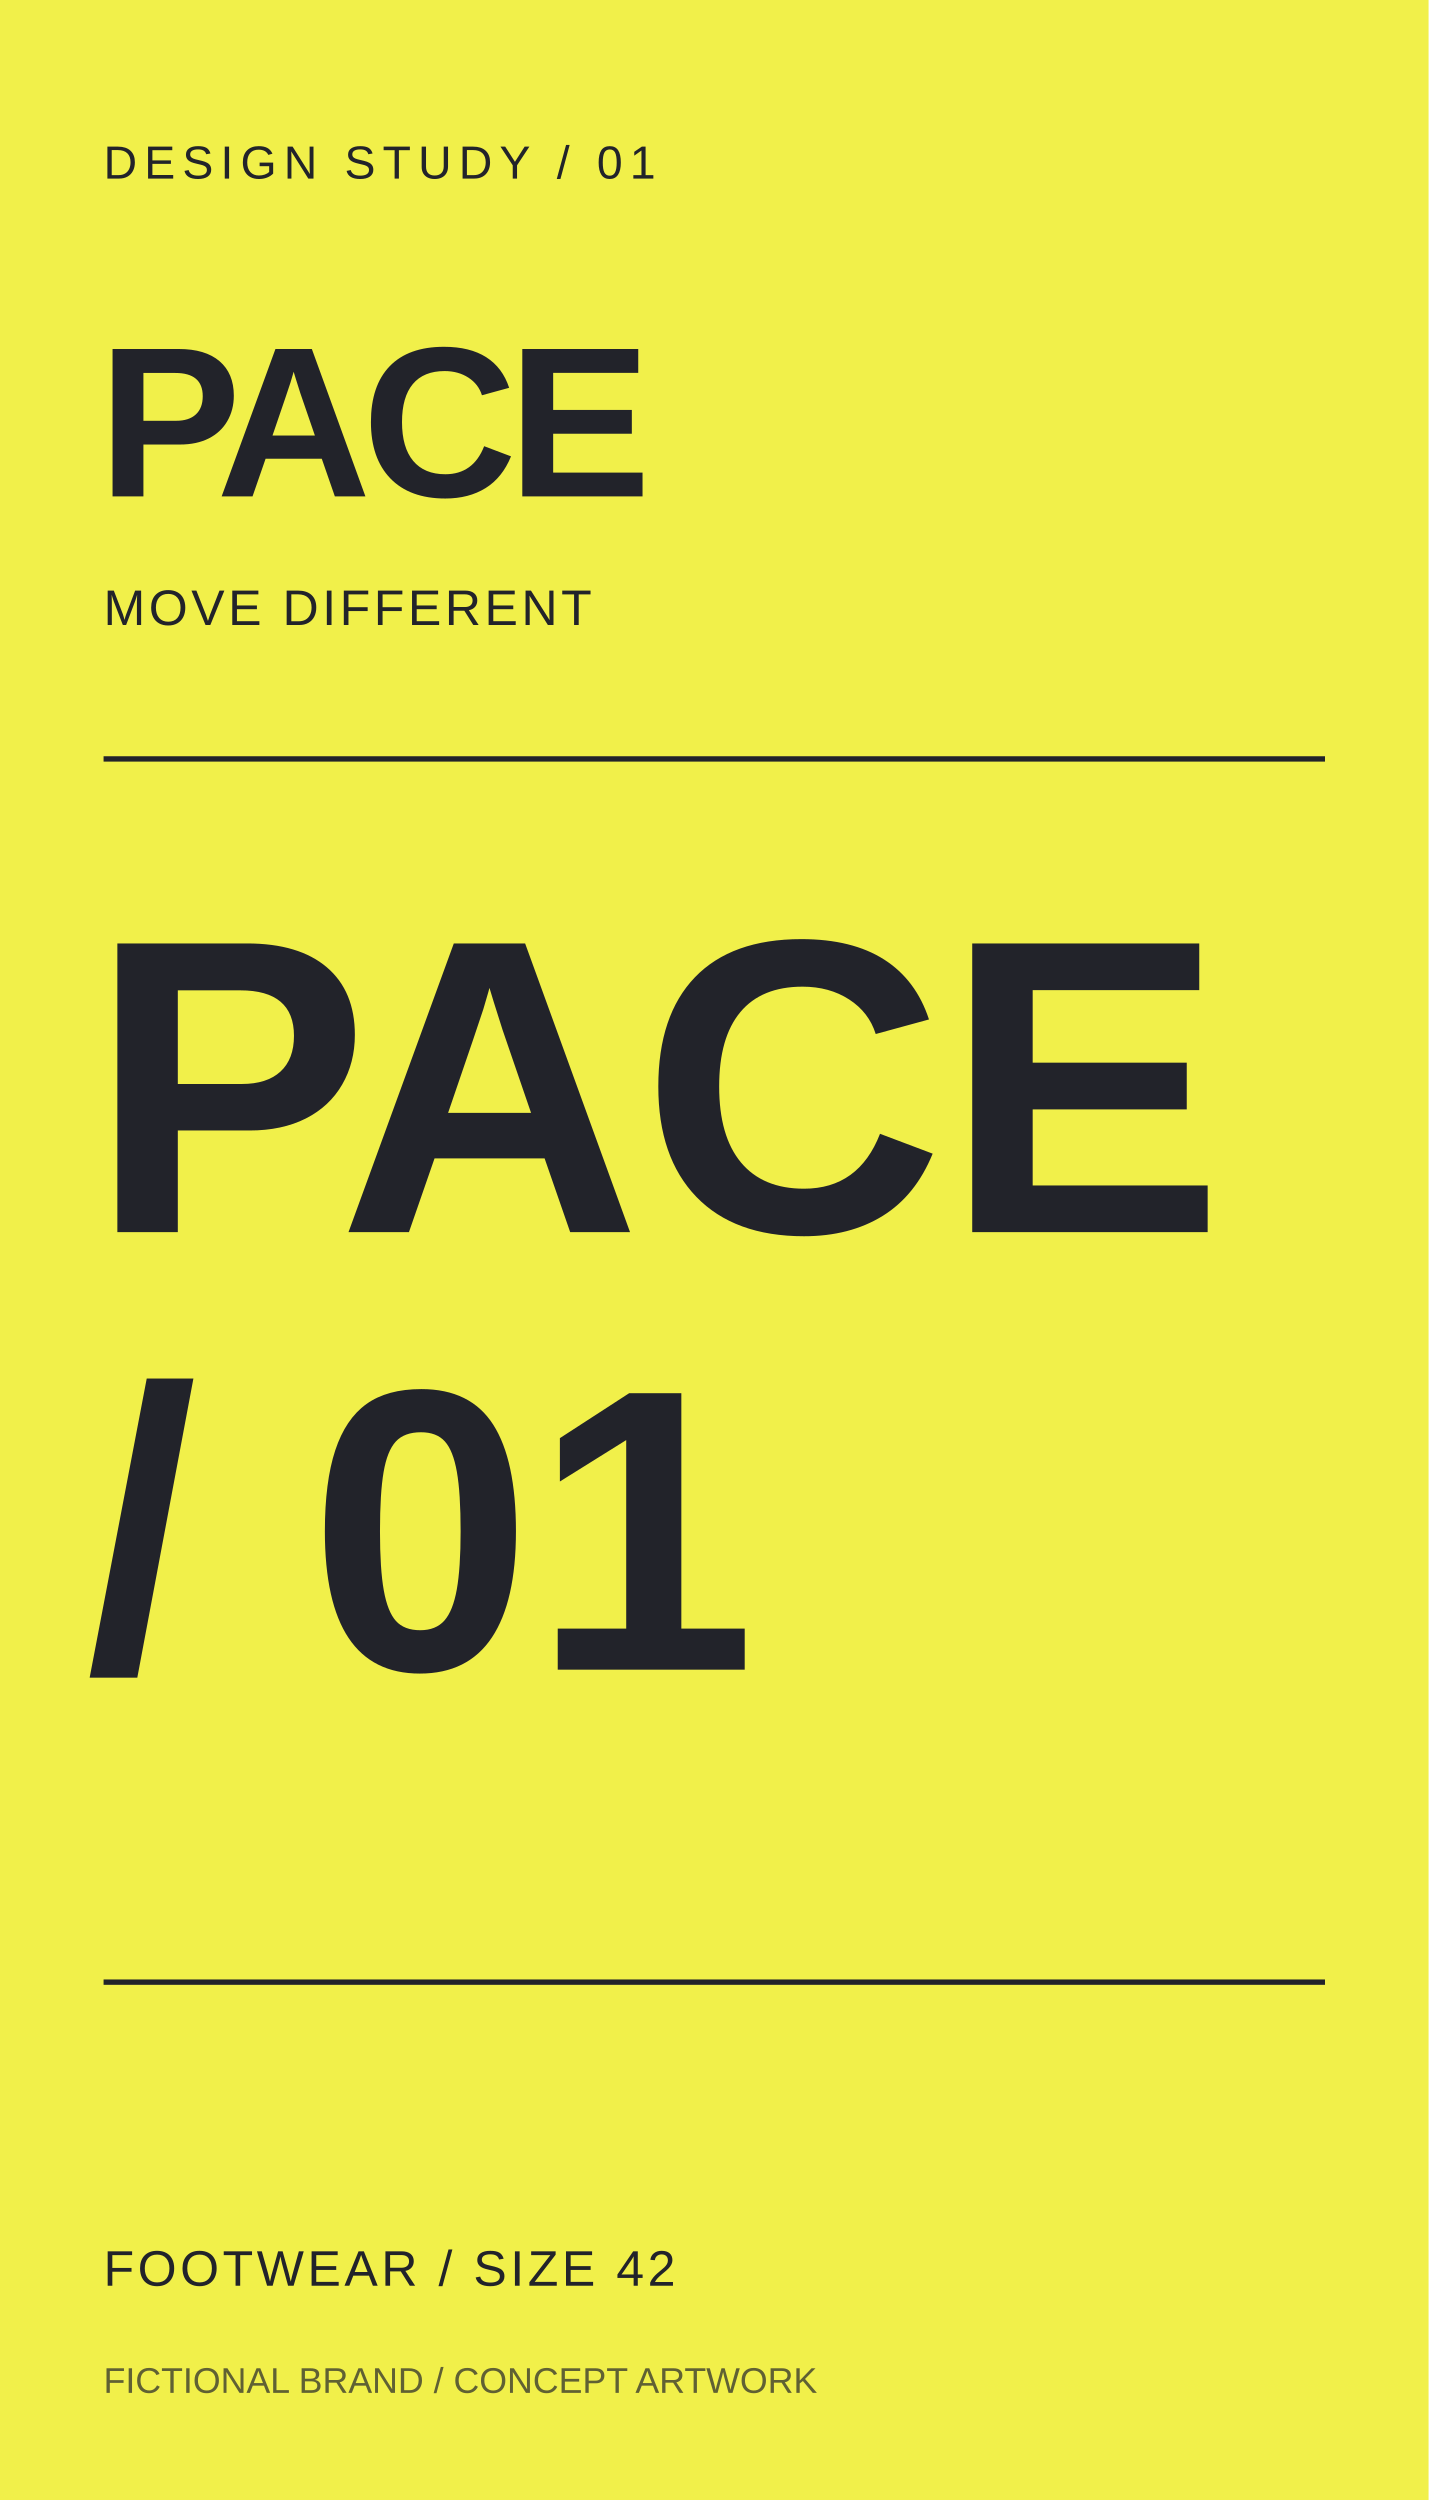
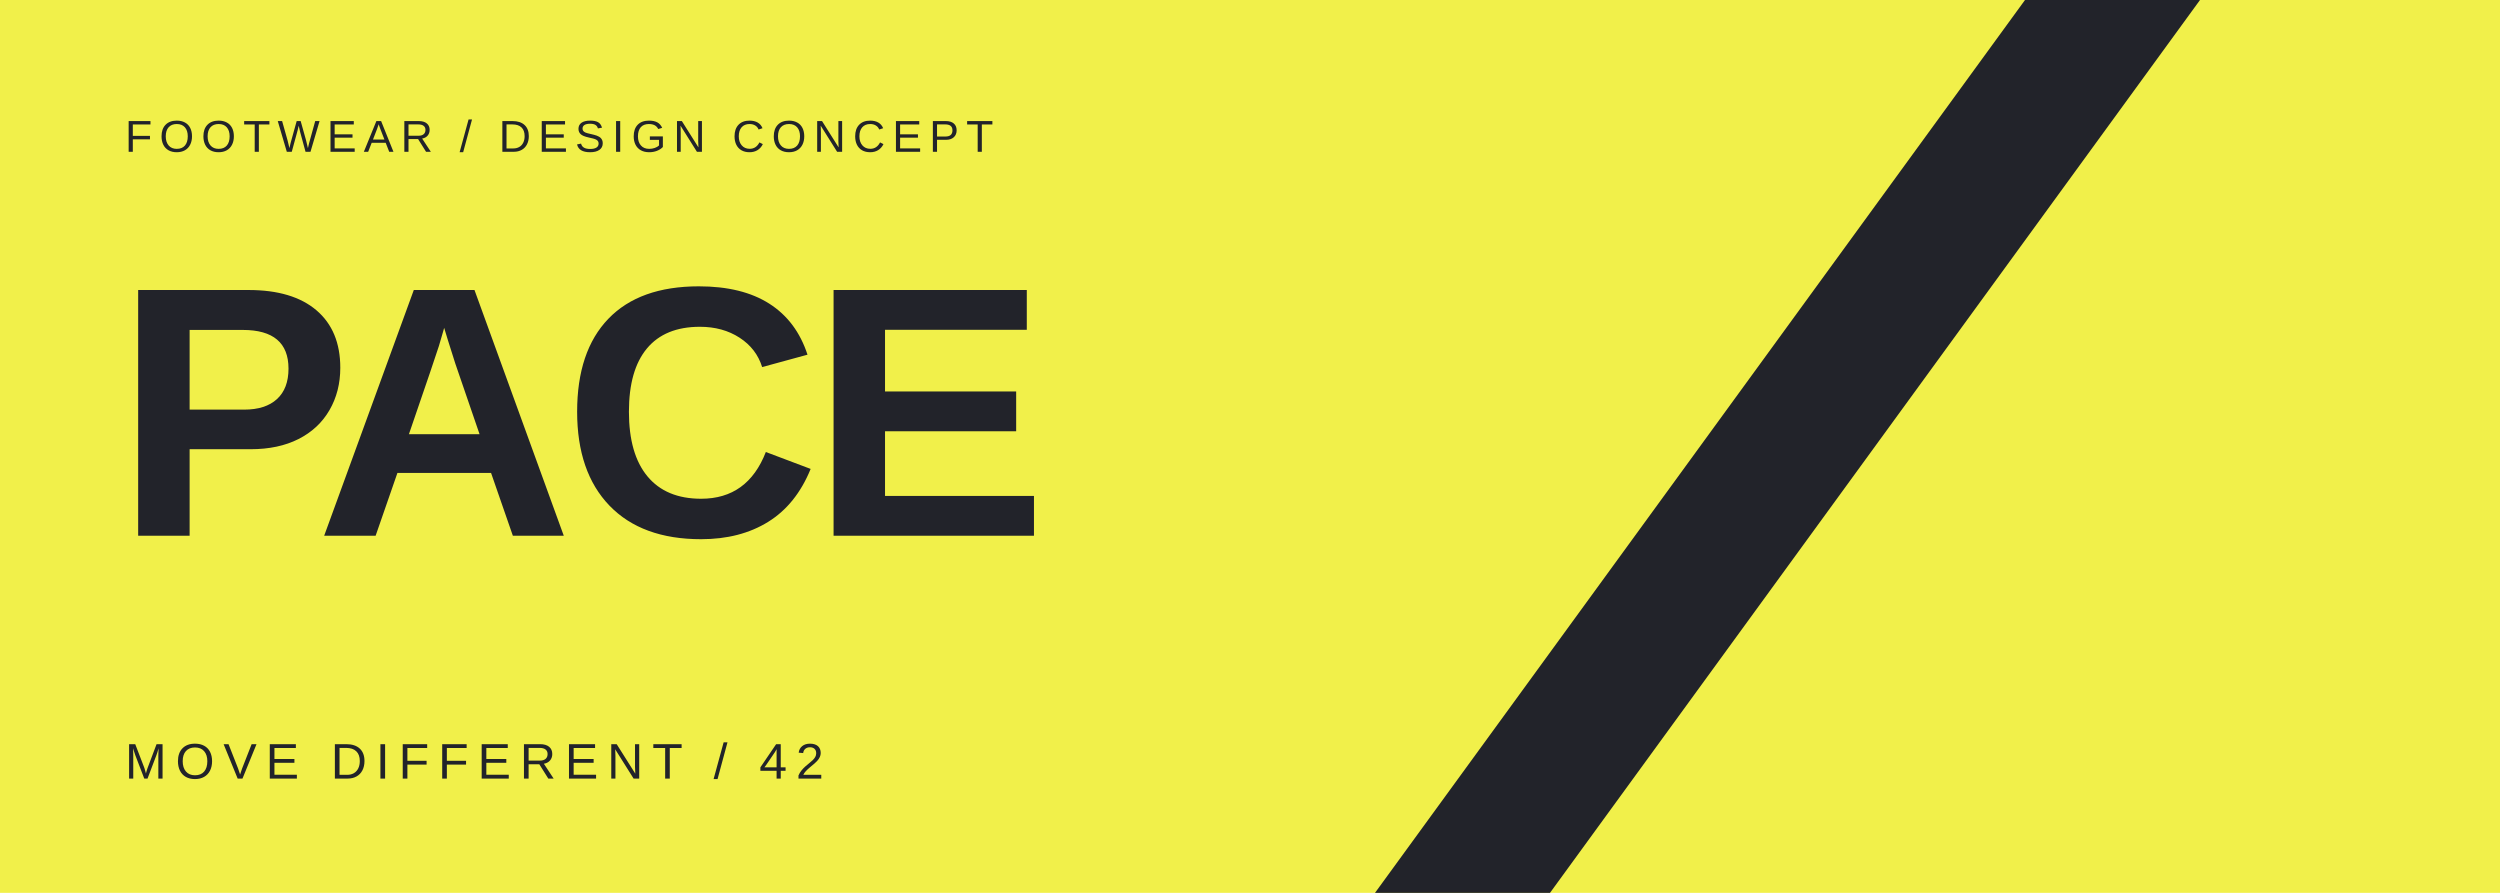
- <svg xmlns="http://www.w3.org/2000/svg" width="800" height="1400" viewBox="0 0 800 1400">
-   <rect width="800" height="1400" fill="#f1f04a" />
-   <g font-family="Arial,sans-serif">
-     <text x="58" y="100" fill="#22232a" font-size="26" letter-spacing="4">DESIGN STUDY / 01</text>
-     <text x="55" y="278" fill="#22232a" font-size="120" font-weight="900" letter-spacing="-5">PACE</text>
-     <text x="58" y="350" fill="#22232a" font-size="28" letter-spacing="2">MOVE DIFFERENT</text>
-     <path d="M58 425H742M58 1110H742" stroke="#22232a" stroke-width="3" />
-     <text x="50" y="690" fill="#22232a" font-family="Arial,sans-serif" font-size="235" font-weight="900" textLength="700" lengthAdjust="spacingAndGlyphs">PACE</text>
-     <text x="48" y="935" fill="#22232a" font-family="Arial,sans-serif" font-size="225" font-weight="900">/ 01</text>
-     <text x="58" y="1280" fill="#22232a" font-size="28" letter-spacing="2">FOOTWEAR / SIZE 42</text>
-     <text x="58" y="1340" fill="#22232a" font-size="20" opacity=".7">FICTIONAL BRAND / CONCEPT ARTWORK</text>
+ <svg xmlns="http://www.w3.org/2000/svg" width="1400" height="500" viewBox="0 0 1400 500">
+   <rect width="1400" height="500" fill="#f1f04a" />
+   <path d="M1134 0H1232L868 500H770Z" fill="#22232a" />
+   <g font-family="Arial,sans-serif" fill="#22232a">
+     <text x="70" y="85" font-size="25" letter-spacing="4">FOOTWEAR / DESIGN CONCEPT</text>
+     <text x="64" y="300" font-size="200" font-weight="900" letter-spacing="-6">PACE</text>
+     <text x="70" y="436" font-size="28" letter-spacing="5">MOVE DIFFERENT / 42</text>
  </g>
</svg>
